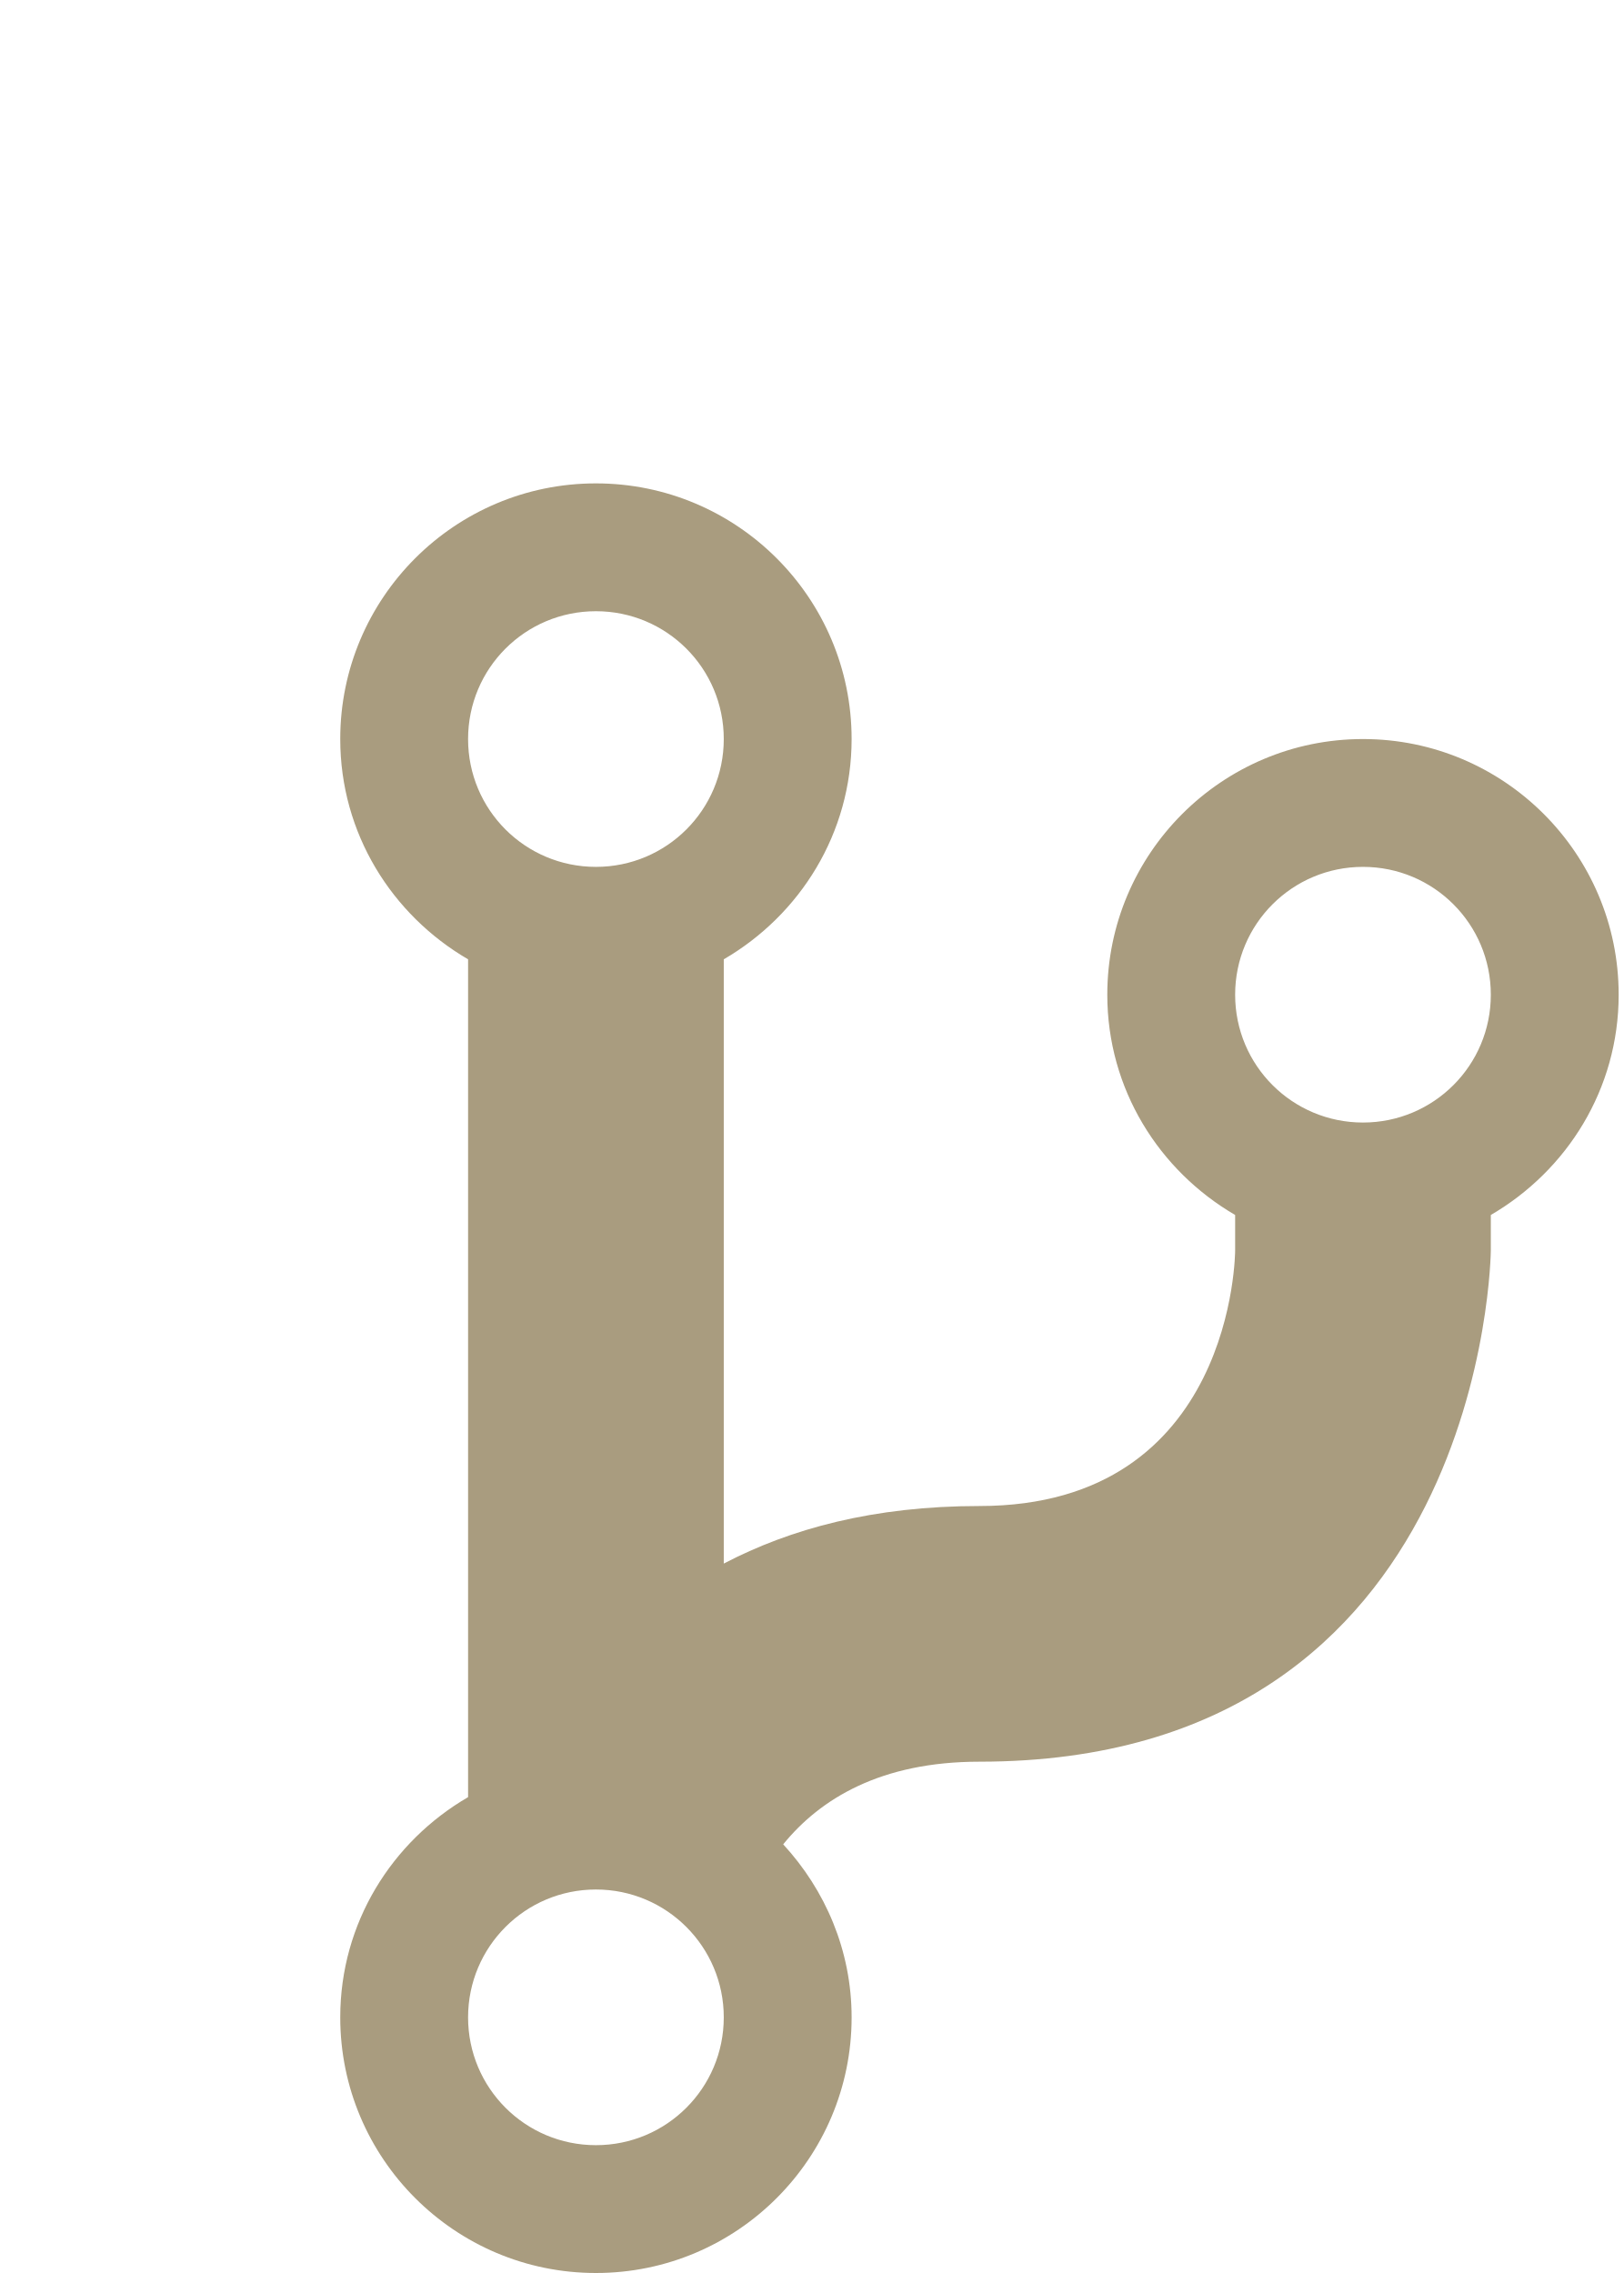
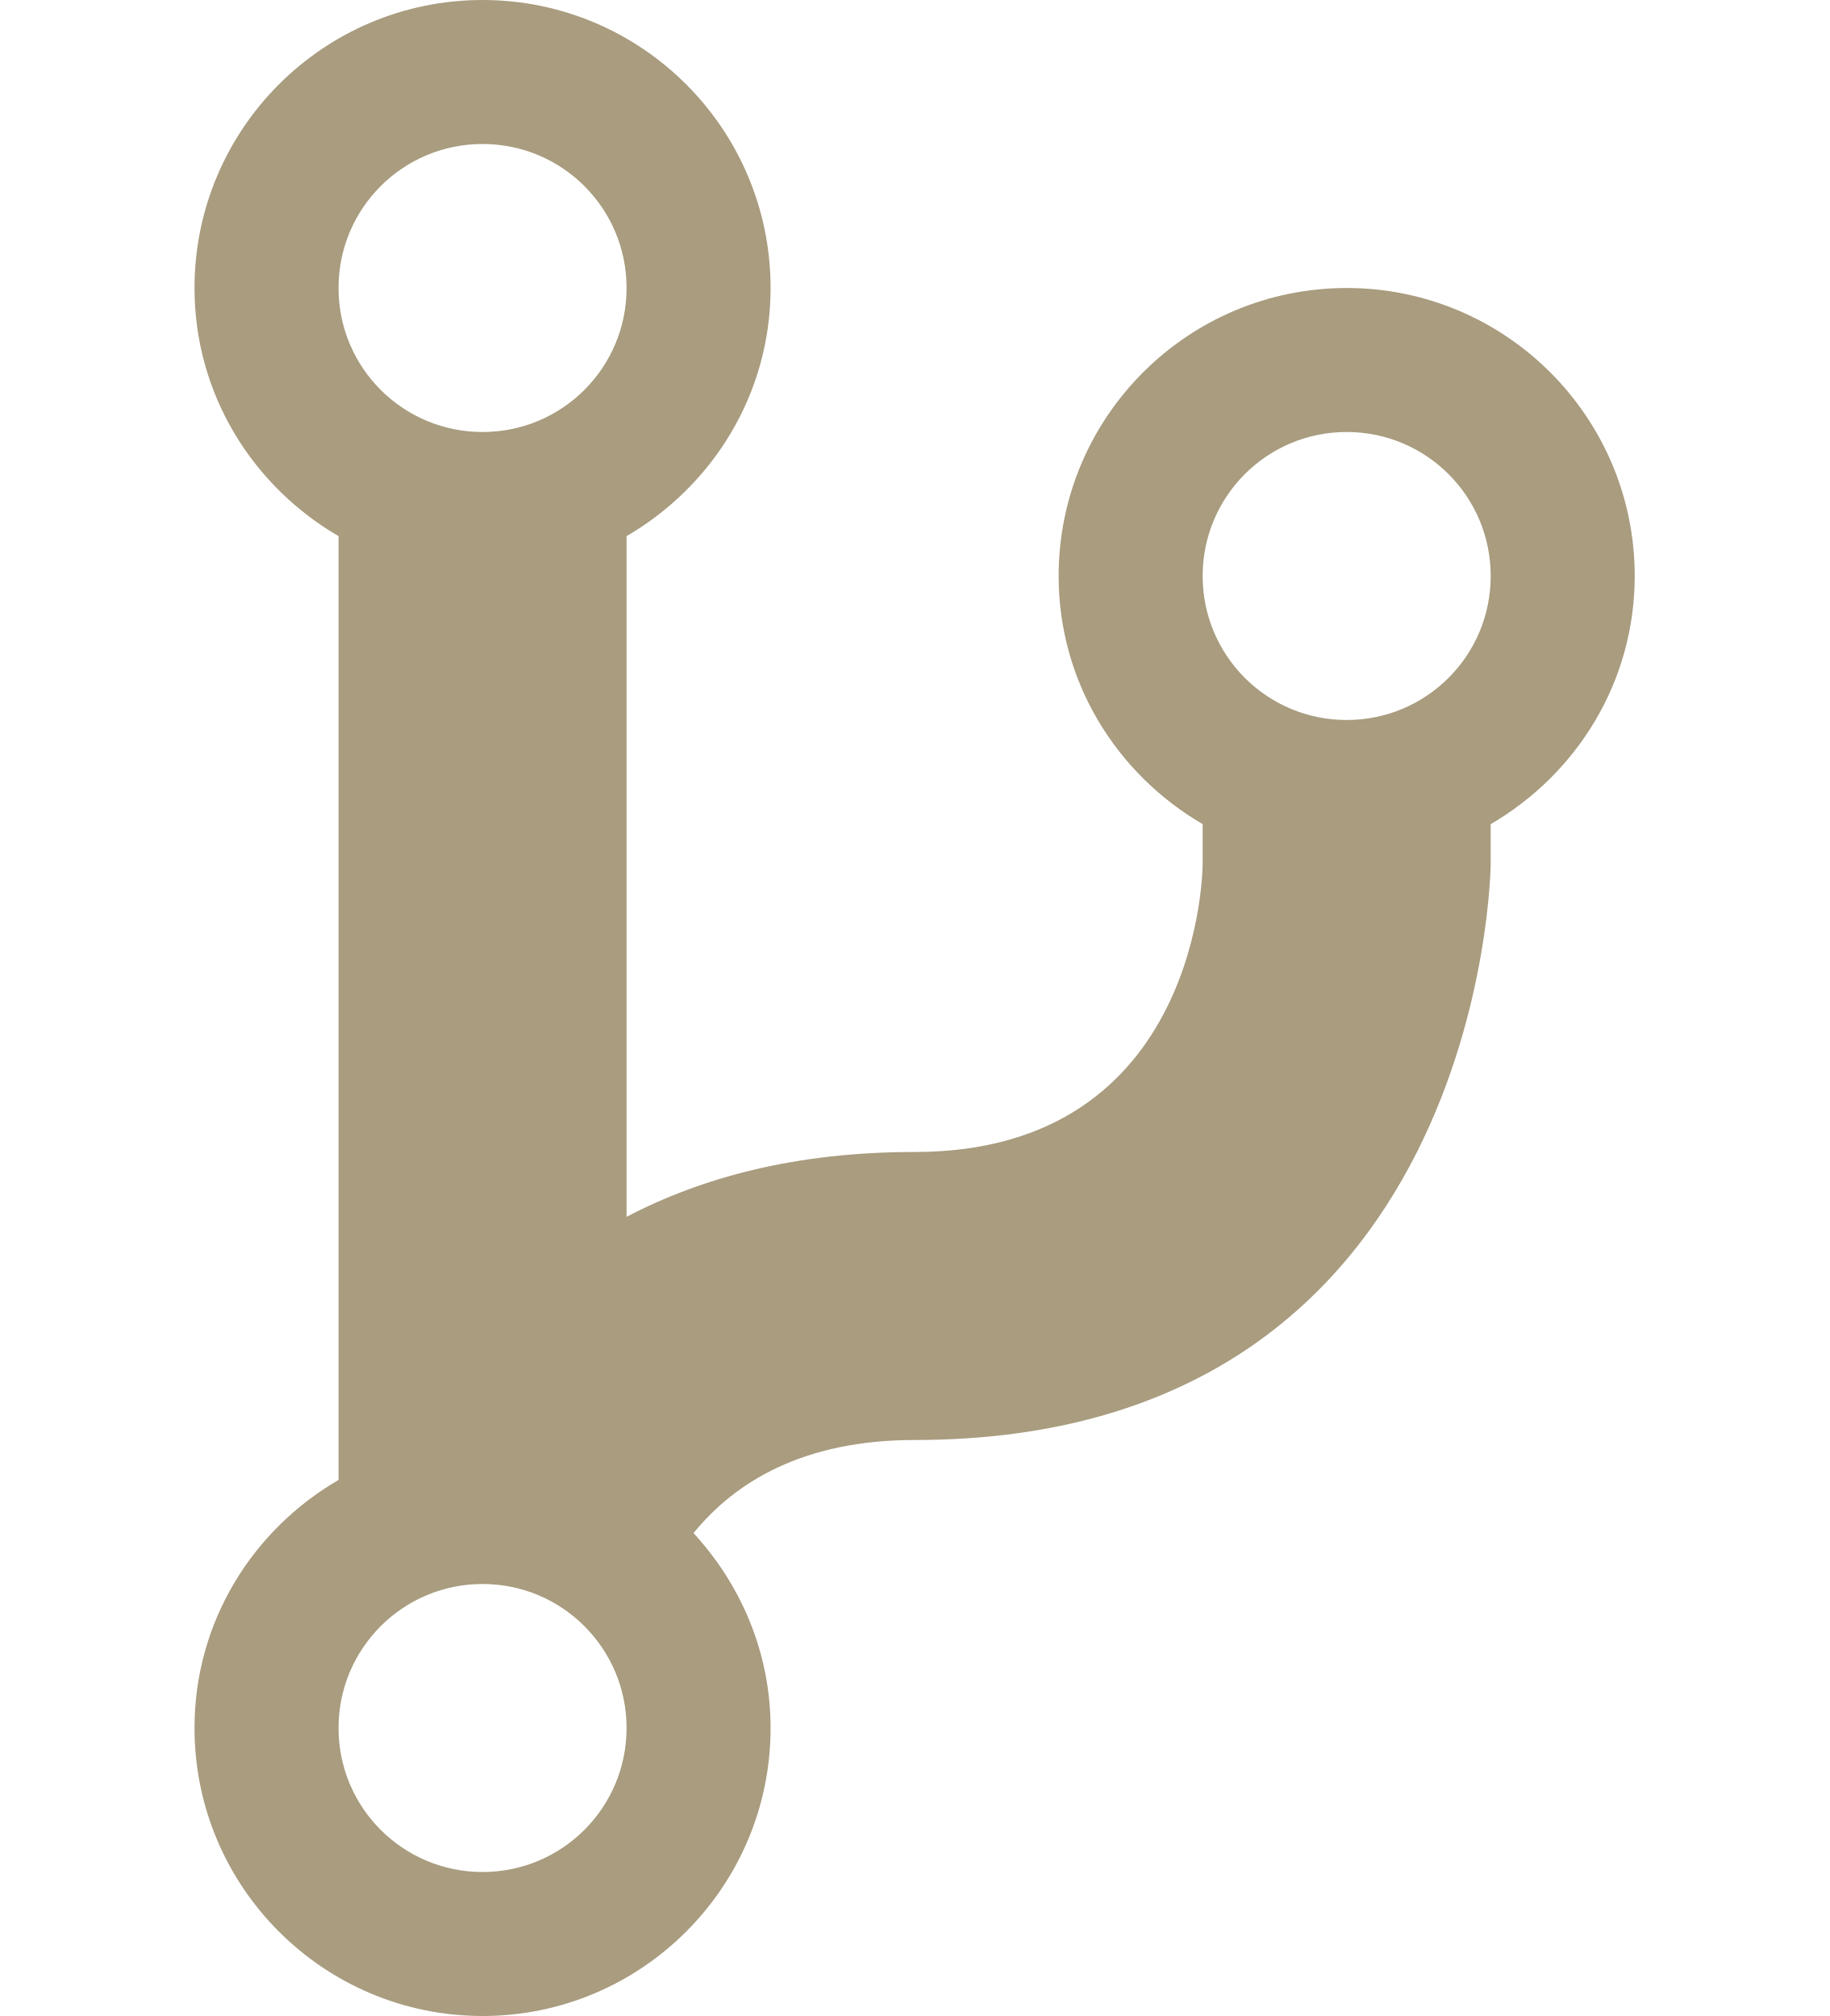
- <svg xmlns="http://www.w3.org/2000/svg" version="1.1" id="Calque_1" x="0px" y="0px" width="640px" height="896px" viewBox="0 0 640 896" enable-background="new 0 0 640 896" xml:space="preserve">
-   <path fill="#A99C7F" d="M537.221,291.327c-55.604,0-100.778,45.151-100.778,100.779c0,37.179,20.373,69.334,50.39,86.828v13.951  c0,0,0,100.777-100.78,100.777c-41.776,0-74.525,8.956-100.778,22.687V378.155c30.04-17.494,50.389-49.65,50.389-86.828  c0-55.629-45.148-100.779-100.778-100.779c-55.629,0-100.777,45.15-100.777,100.779c0,37.179,20.348,69.334,50.389,86.828v330.263  c-30.041,17.47-50.389,49.602-50.389,86.803c0,55.605,45.148,100.779,100.778,100.779c55.627,0,100.778-45.174,100.778-100.778  c0-26.375-10.384-50.192-26.966-68.202c14.664-18.011,38.505-32.576,77.354-32.576c199.983,0,201.558-201.558,201.558-201.558  v-13.951C617.627,461.441,638,429.284,638,392.106C638.001,336.476,592.827,291.327,537.221,291.327z M234.885,240.937  c27.874,0,50.39,22.515,50.39,50.39c0,27.876-22.516,50.389-50.39,50.389c-27.877,0-50.39-22.513-50.39-50.389  S207.008,240.937,234.885,240.937z M234.885,845.61c-27.877,0-50.39-22.537-50.39-50.39c0-27.803,22.513-50.39,50.39-50.39  c27.874,0,50.39,22.587,50.39,50.39C285.275,823.073,262.761,845.61,234.885,845.61z M537.221,442.495  c-27.852,0-50.389-22.513-50.389-50.389c0-27.875,22.537-50.391,50.389-50.391c27.853,0,50.39,22.516,50.39,50.391  C587.611,419.982,565.073,442.495,537.221,442.495z" />
-   <rect x="0" y="345.309" fill="none" width="136.105" height="141.015" />
+ <svg xmlns="http://www.w3.org/2000/svg" version="1.1" id="Calque_1" x="0px" y="0px" width="640px" height="705.452px" viewBox="0 0 640 705.452" enable-background="new 0 0 640 705.452" xml:space="preserve">
+   <path fill="#A99C7F" d="M471.166,100.779c-55.604,0-100.777,45.151-100.777,100.779c0,37.179,20.373,69.334,50.389,86.828v13.951  c0,0,0,100.776-100.779,100.776c-41.776,0-74.525,8.956-100.778,22.688V187.607c30.04-17.494,50.389-49.65,50.389-86.828  C269.609,45.15,224.462,0,168.832,0C113.203,0,68.054,45.15,68.054,100.779c0,37.179,20.349,69.334,50.39,86.828V517.87  c-30.041,17.471-50.39,49.603-50.39,86.804c0,55.604,45.148,100.778,100.778,100.778c55.627,0,100.777-45.174,100.777-100.777  c0-26.375-10.384-50.192-26.966-68.202c14.664-18.011,38.505-32.576,77.354-32.576c199.982,0,201.558-201.558,201.558-201.558  v-13.951c30.016-17.494,50.389-49.651,50.389-86.829C571.946,145.928,526.772,100.779,471.166,100.779z M168.831,50.389  c27.874,0,50.39,22.515,50.39,50.39c0,27.876-22.516,50.389-50.39,50.389c-27.877,0-50.39-22.513-50.39-50.389  S140.954,50.389,168.831,50.389z M168.831,655.062c-27.877,0-50.39-22.537-50.39-50.39c0-27.803,22.513-50.391,50.39-50.391  c27.874,0,50.39,22.587,50.39,50.391C219.22,632.525,196.707,655.062,168.831,655.062z M471.166,251.947  c-27.852,0-50.389-22.513-50.389-50.389c0-27.875,22.537-50.392,50.389-50.392c27.854,0,50.391,22.517,50.391,50.392  C521.557,229.434,499.018,251.947,471.166,251.947z" />
+   <rect x="0" y="345.309" fill="none" width="118.444" height="141.015" />
+   <rect x="521.557" y="288.387" fill="none" width="118.443" height="117.205" />
</svg>
